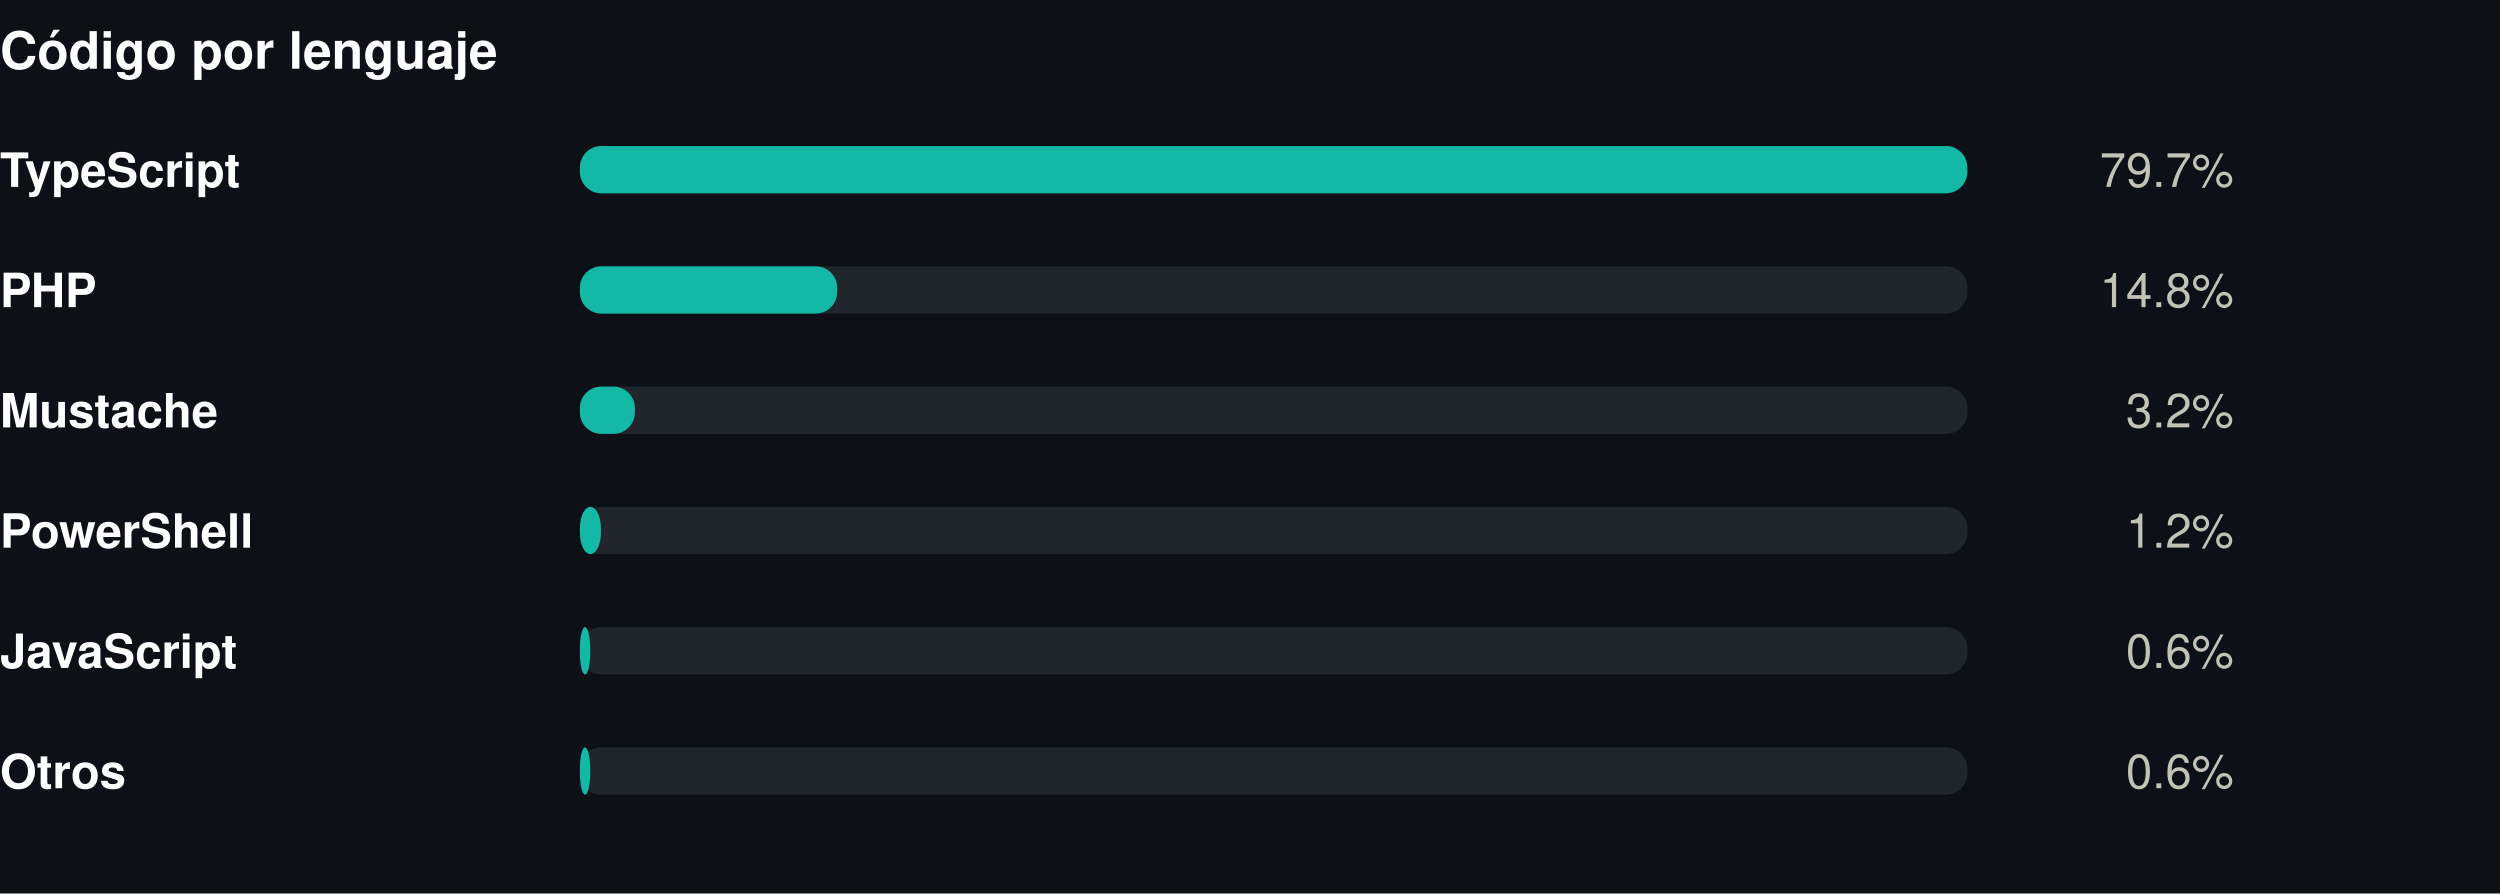
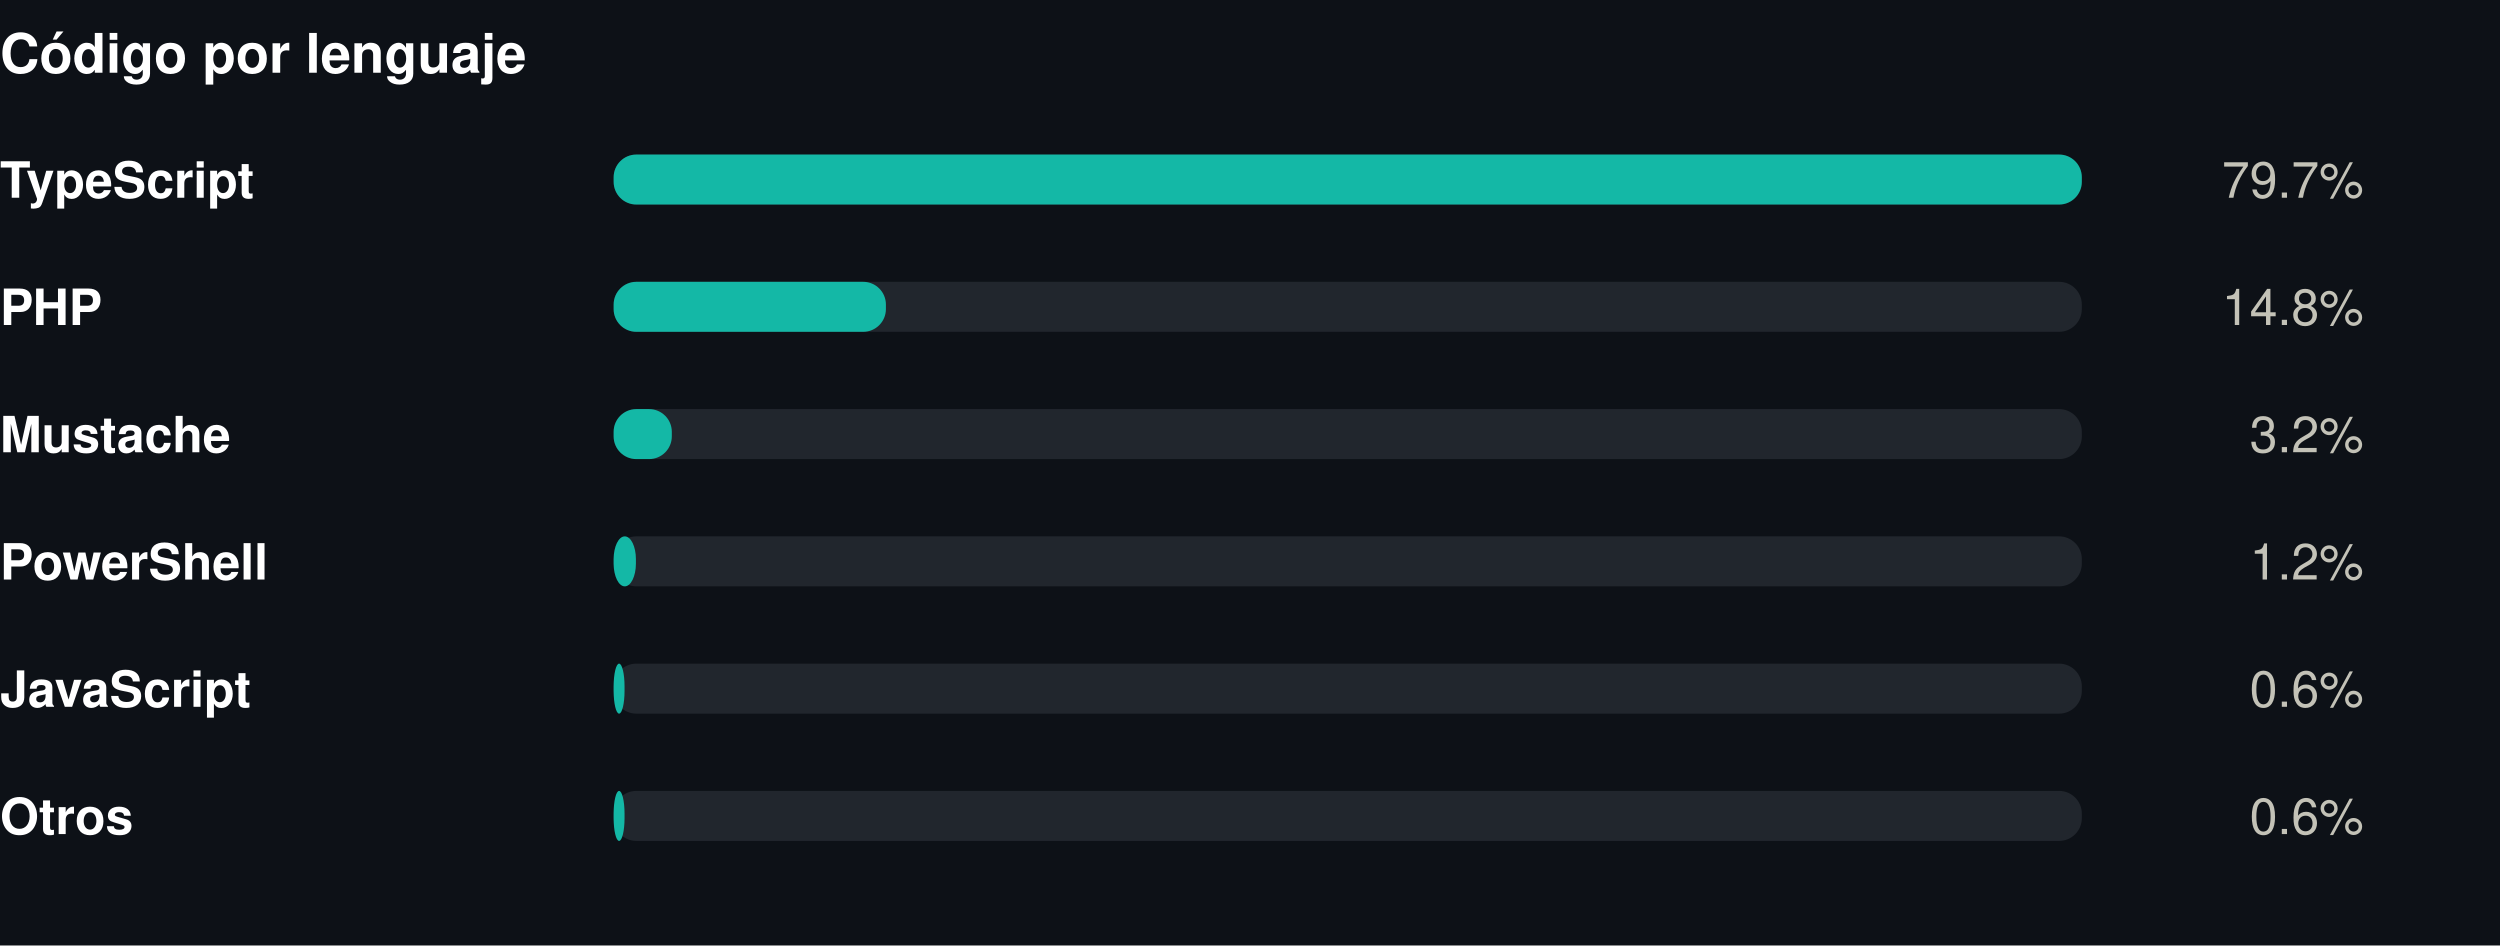
- <svg xmlns="http://www.w3.org/2000/svg" width="582" height="208" viewBox="0 0 582 208" role="img">
-   <rect width="582" height="208" fill="#0d1117" />
+ <svg xmlns="http://www.w3.org/2000/svg" width="550" height="208" viewBox="0 0 550 208" role="img">
+   <rect width="550" height="208" fill="#0d1117" />
  <g transform="translate(0,0)">
    <text x="0" y="16" font-family="-apple-system,BlinkMacSystemFont,'Segoe UI',Helvetica,Arial,sans-serif" font-size="12" font-weight="700" fill="#ffffff" text-anchor="start">Código por lenguaje</text>
    <text x="0" y="43.5" font-family="-apple-system,BlinkMacSystemFont,'Segoe UI',Helvetica,Arial,sans-serif" font-size="11" font-weight="600" fill="#ffffff" text-anchor="start">TypeScript</text>
    <rect x="135" y="34" width="323" height="11" rx="5" fill="#21262d" />
    <rect x="135" y="34" width="323.0" height="11" rx="5" fill="#14b8a6" />
    <text x="520" y="43.5" font-family="-apple-system,BlinkMacSystemFont,'Segoe UI',Helvetica,Arial,sans-serif" font-size="11" font-weight="400" fill="#c3c2b7" text-anchor="end">79.7%</text>
    <text x="0" y="71.5" font-family="-apple-system,BlinkMacSystemFont,'Segoe UI',Helvetica,Arial,sans-serif" font-size="11" font-weight="600" fill="#ffffff" text-anchor="start">PHP</text>
    <rect x="135" y="62" width="323" height="11" rx="5" fill="#21262d" />
    <rect x="135" y="62" width="59.9" height="11" rx="5" fill="#14b8a6" />
    <text x="520" y="71.5" font-family="-apple-system,BlinkMacSystemFont,'Segoe UI',Helvetica,Arial,sans-serif" font-size="11" font-weight="400" fill="#c3c2b7" text-anchor="end">14.8%</text>
    <text x="0" y="99.5" font-family="-apple-system,BlinkMacSystemFont,'Segoe UI',Helvetica,Arial,sans-serif" font-size="11" font-weight="600" fill="#ffffff" text-anchor="start">Mustache</text>
    <rect x="135" y="90" width="323" height="11" rx="5" fill="#21262d" />
    <rect x="135" y="90" width="12.8" height="11" rx="5" fill="#14b8a6" />
    <text x="520" y="99.5" font-family="-apple-system,BlinkMacSystemFont,'Segoe UI',Helvetica,Arial,sans-serif" font-size="11" font-weight="400" fill="#c3c2b7" text-anchor="end">3.2%</text>
    <text x="0" y="127.5" font-family="-apple-system,BlinkMacSystemFont,'Segoe UI',Helvetica,Arial,sans-serif" font-size="11" font-weight="600" fill="#ffffff" text-anchor="start">PowerShell</text>
    <rect x="135" y="118" width="323" height="11" rx="5" fill="#21262d" />
    <rect x="135" y="118" width="4.9" height="11" rx="5" fill="#14b8a6" />
    <text x="520" y="127.5" font-family="-apple-system,BlinkMacSystemFont,'Segoe UI',Helvetica,Arial,sans-serif" font-size="11" font-weight="400" fill="#c3c2b7" text-anchor="end">1.2%</text>
    <text x="0" y="155.5" font-family="-apple-system,BlinkMacSystemFont,'Segoe UI',Helvetica,Arial,sans-serif" font-size="11" font-weight="600" fill="#ffffff" text-anchor="start">JavaScript</text>
    <rect x="135" y="146" width="323" height="11" rx="5" fill="#21262d" />
    <rect x="135" y="146" width="2.4" height="11" rx="5" fill="#14b8a6" />
    <text x="520" y="155.5" font-family="-apple-system,BlinkMacSystemFont,'Segoe UI',Helvetica,Arial,sans-serif" font-size="11" font-weight="400" fill="#c3c2b7" text-anchor="end">0.6%</text>
    <text x="0" y="183.5" font-family="-apple-system,BlinkMacSystemFont,'Segoe UI',Helvetica,Arial,sans-serif" font-size="11" font-weight="600" fill="#ffffff" text-anchor="start">Otros</text>
    <rect x="135" y="174" width="323" height="11" rx="5" fill="#21262d" />
    <rect x="135" y="174" width="2.4" height="11" rx="5" fill="#14b8a6" />
    <text x="520" y="183.5" font-family="-apple-system,BlinkMacSystemFont,'Segoe UI',Helvetica,Arial,sans-serif" font-size="11" font-weight="400" fill="#c3c2b7" text-anchor="end">0.6%</text>
  </g>
</svg>
